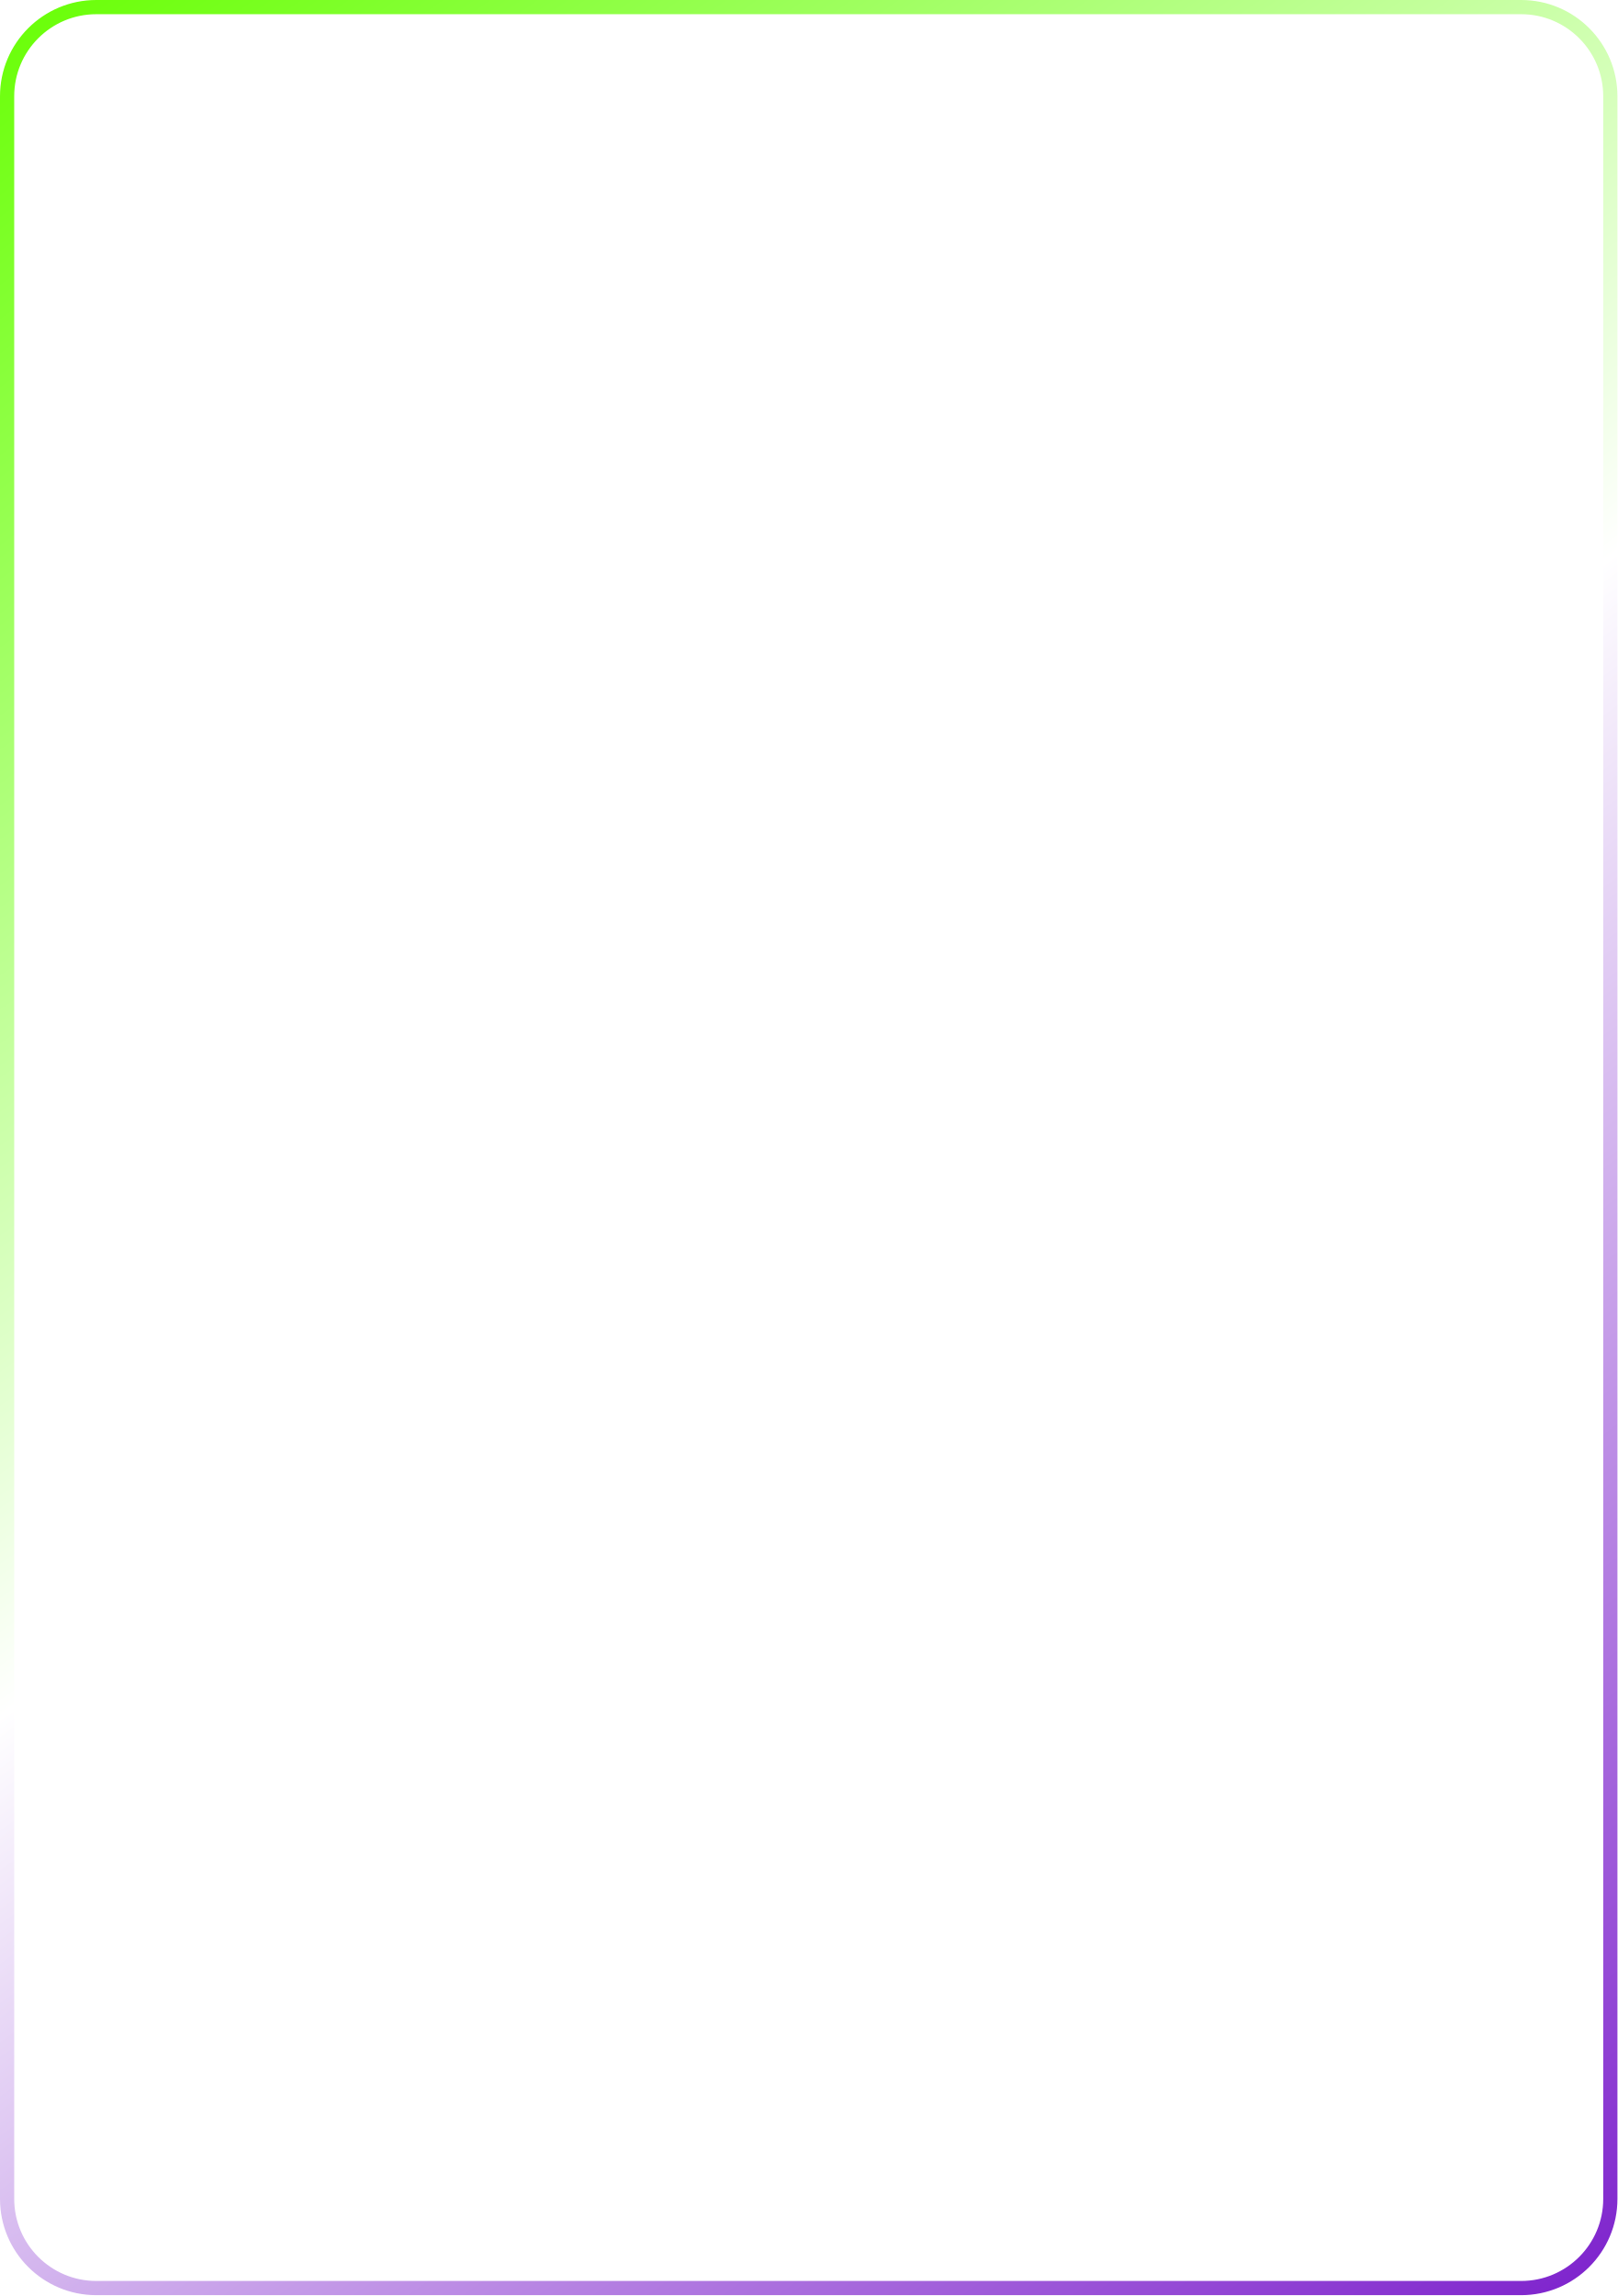
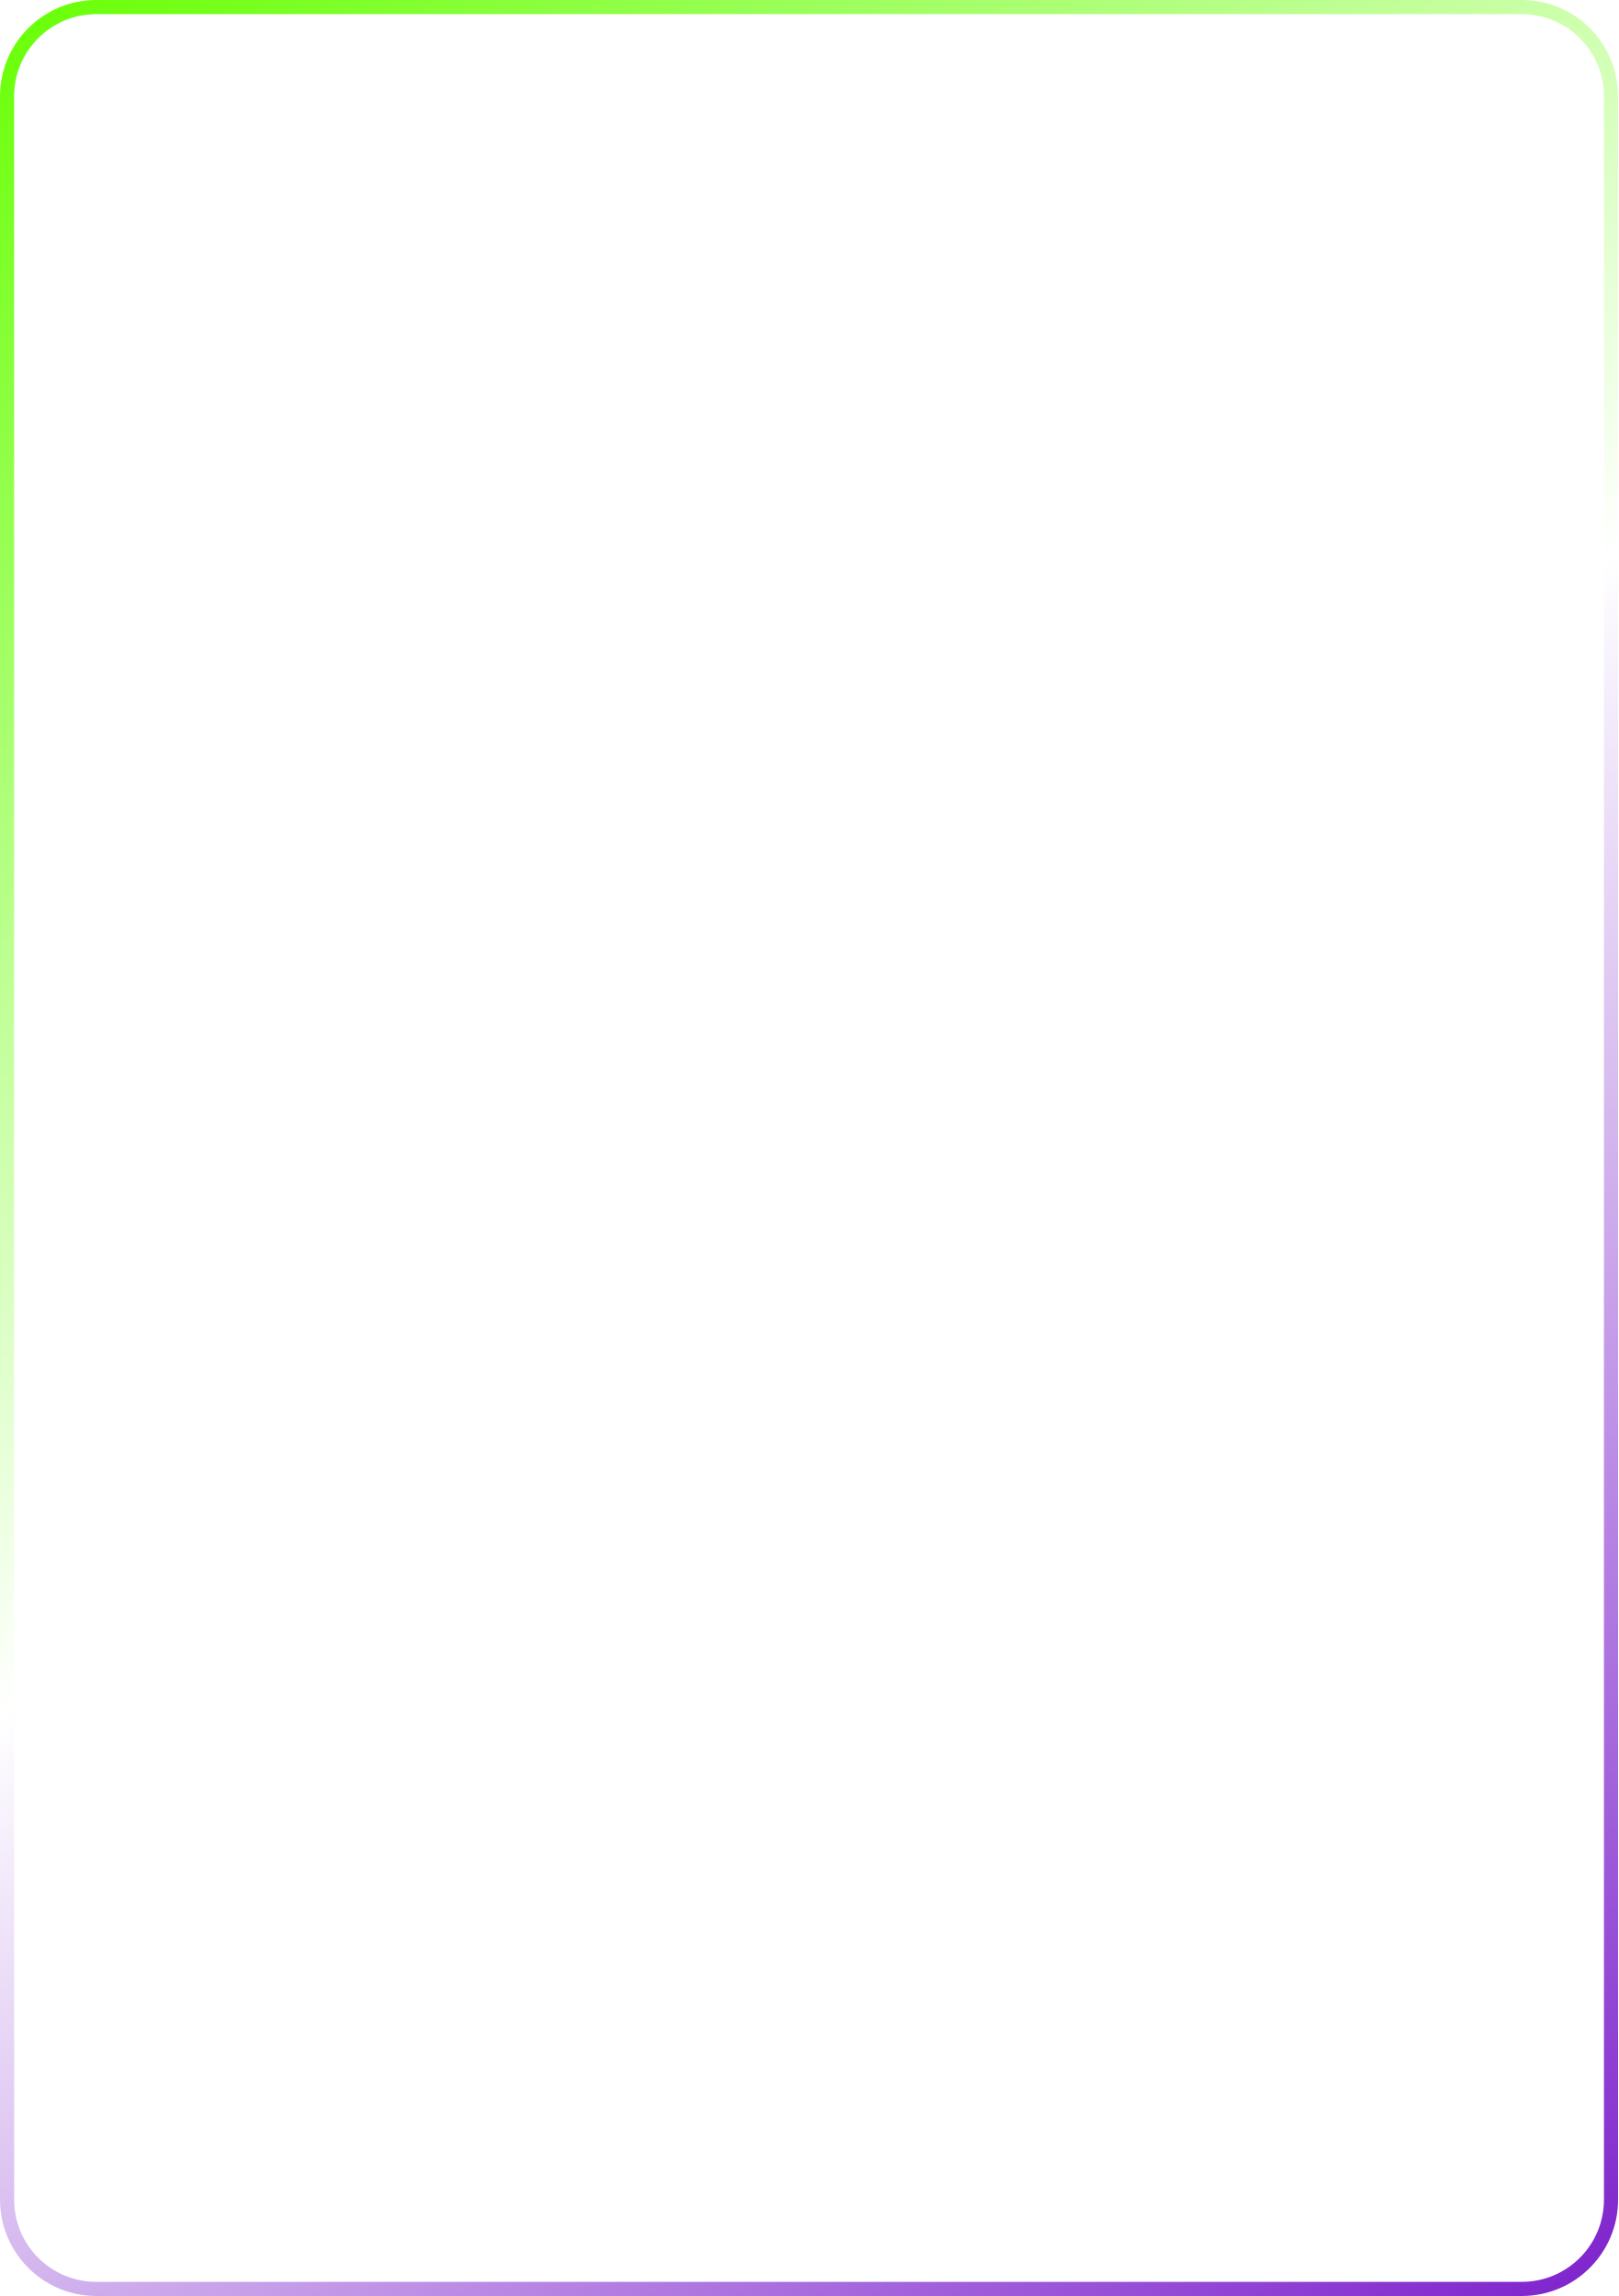
- <svg xmlns="http://www.w3.org/2000/svg" width="797" height="1131" viewBox="0 0 797 1131" fill="none">
-   <rect x="3.5" y="3.5" width="789.849" height="1123.59" rx="43.931" stroke="url(#menuCardHoverStroke)" stroke-width="7" />
+ <svg xmlns="http://www.w3.org/2000/svg" width="800.537" height="1135.83" viewBox="0 0 800.537 1135.83" fill="none">
+   <rect x="3.5" y="3.5" width="793.537" height="1128.83" rx="44.151" stroke="url(#menuCardHoverStroke)" stroke-width="7" />
  <defs>
-     <linearGradient id="menuCardHoverStroke" x1="-17.818" y1="0" x2="796.682" y2="1131" gradientUnits="userSpaceOnUse">
+     <linearGradient id="menuCardHoverStroke" x1="-17.818" y1="0" x2="800.537" y2="1135.83" gradientUnits="userSpaceOnUse">
      <stop stop-color="#65FF00" />
      <stop offset="0.5" stop-color="white" />
      <stop offset="1" stop-color="#7C20CC" />
    </linearGradient>
  </defs>
</svg>
